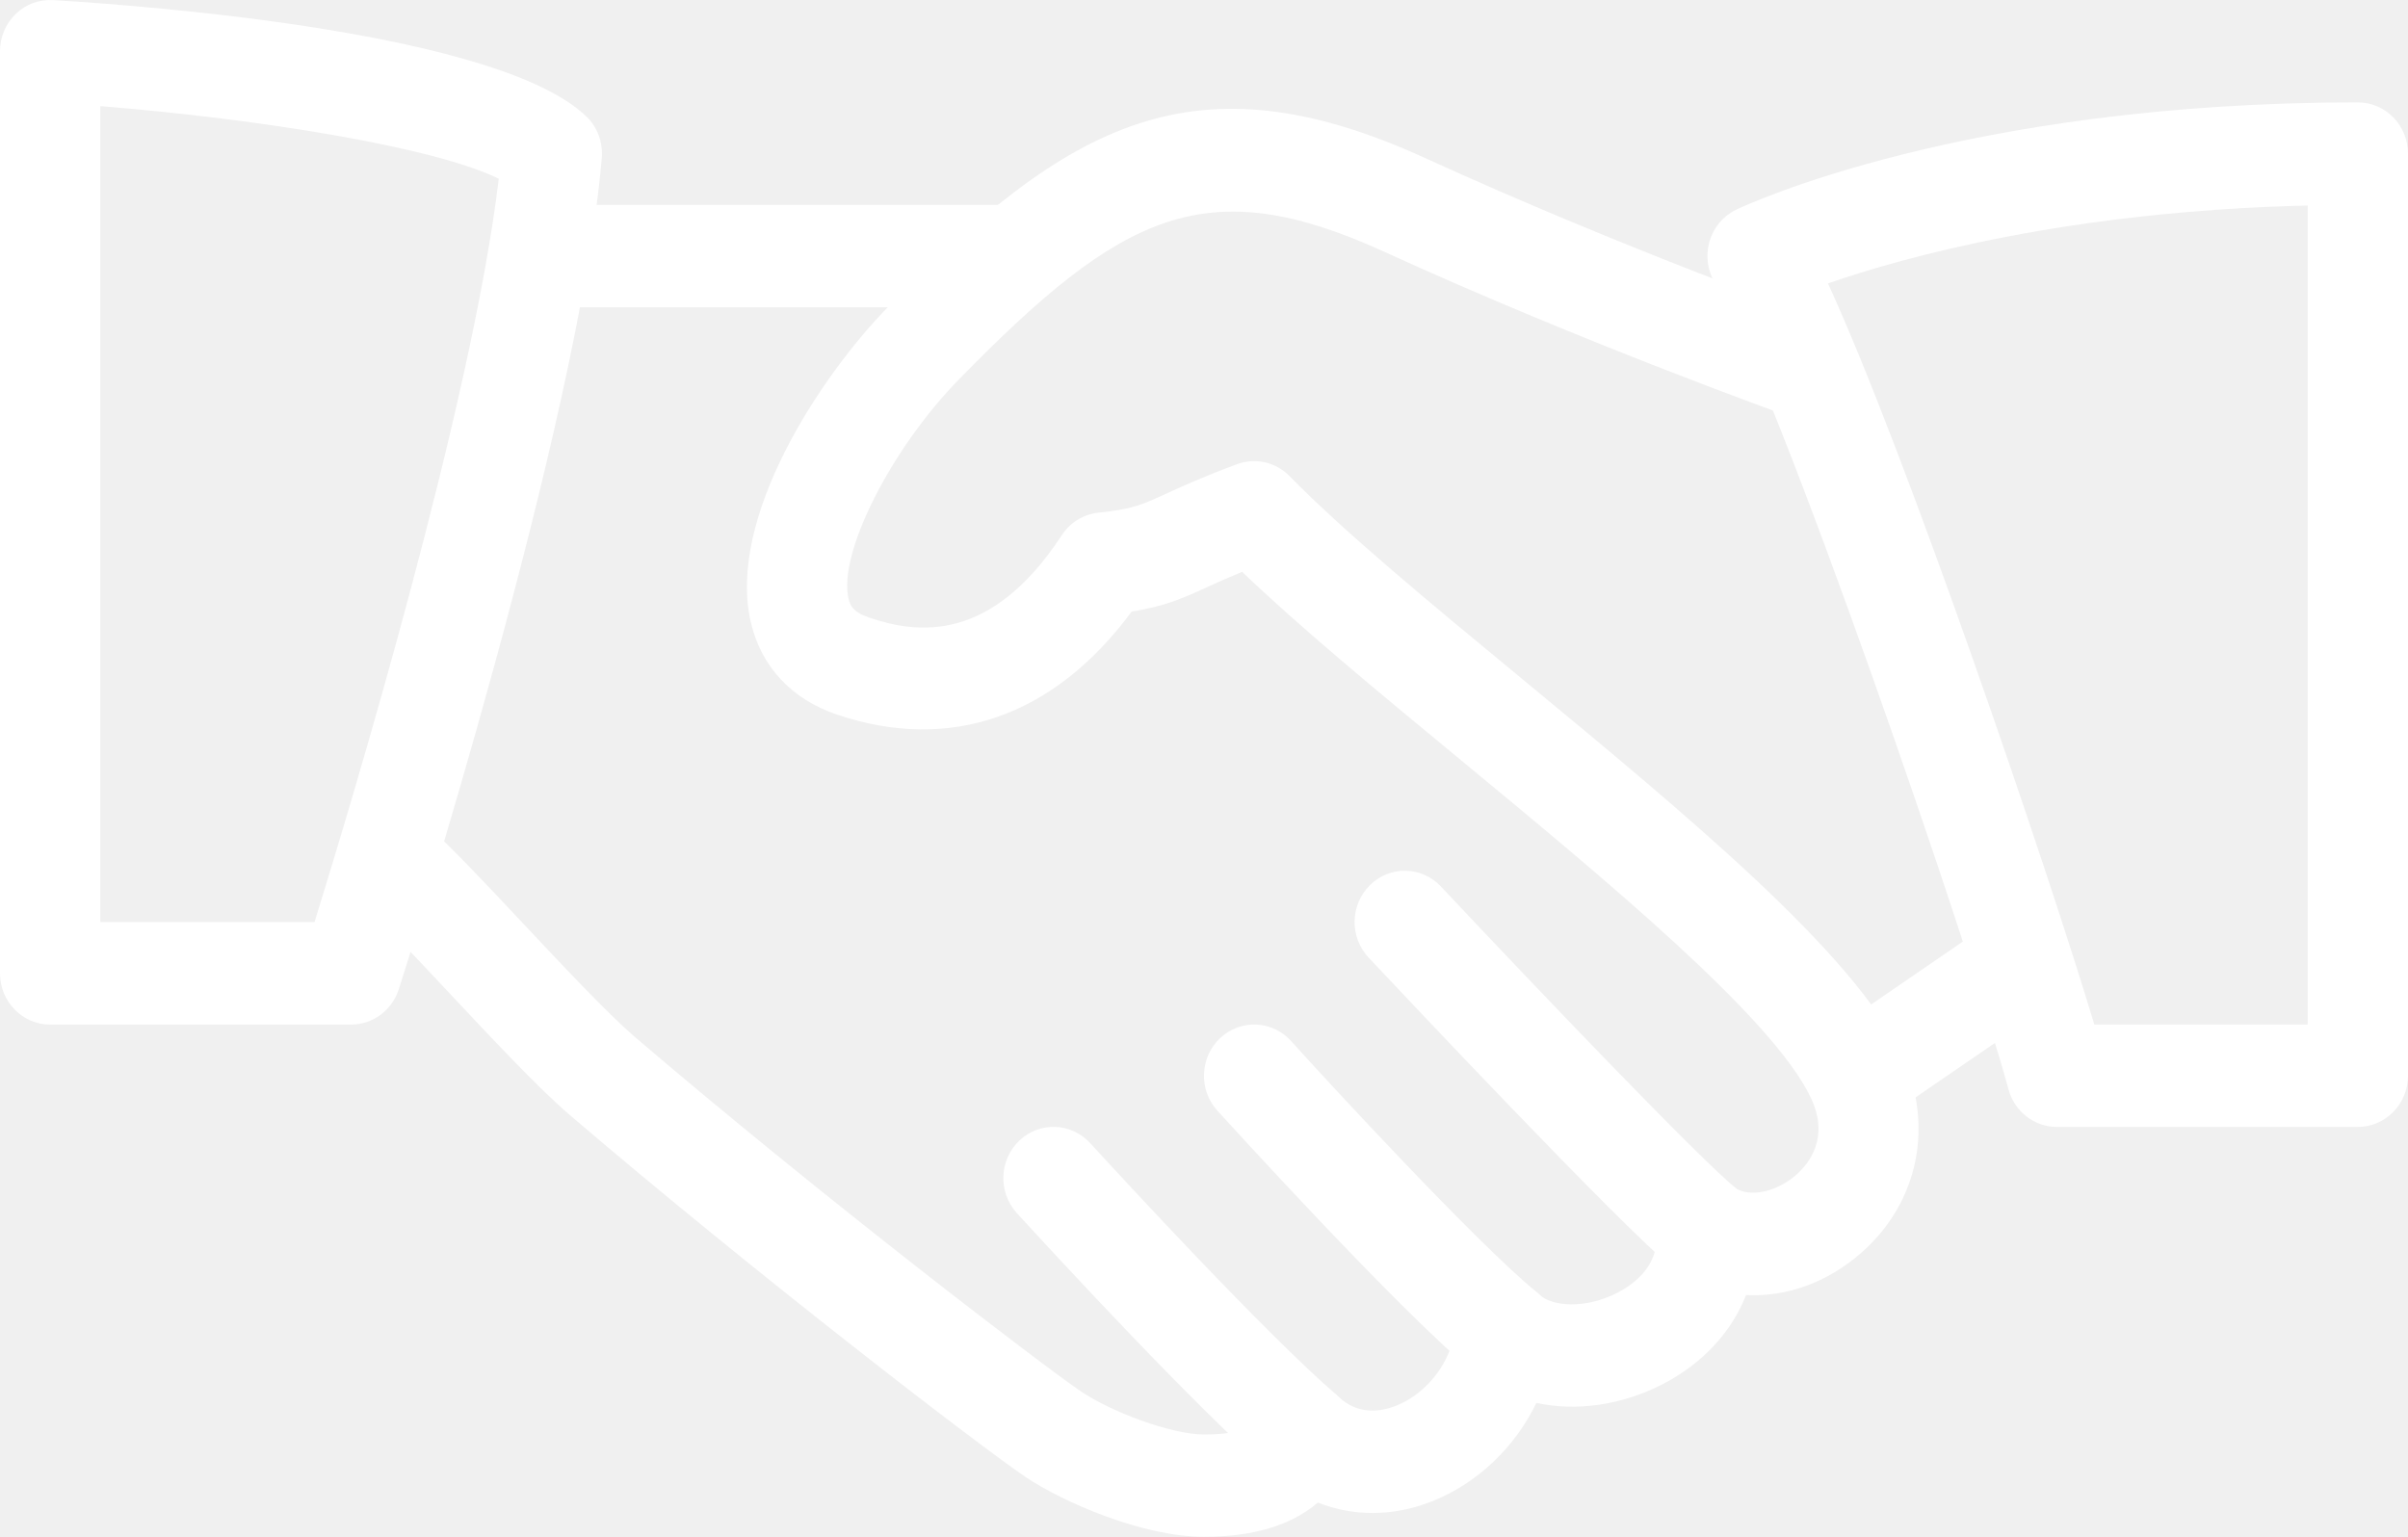
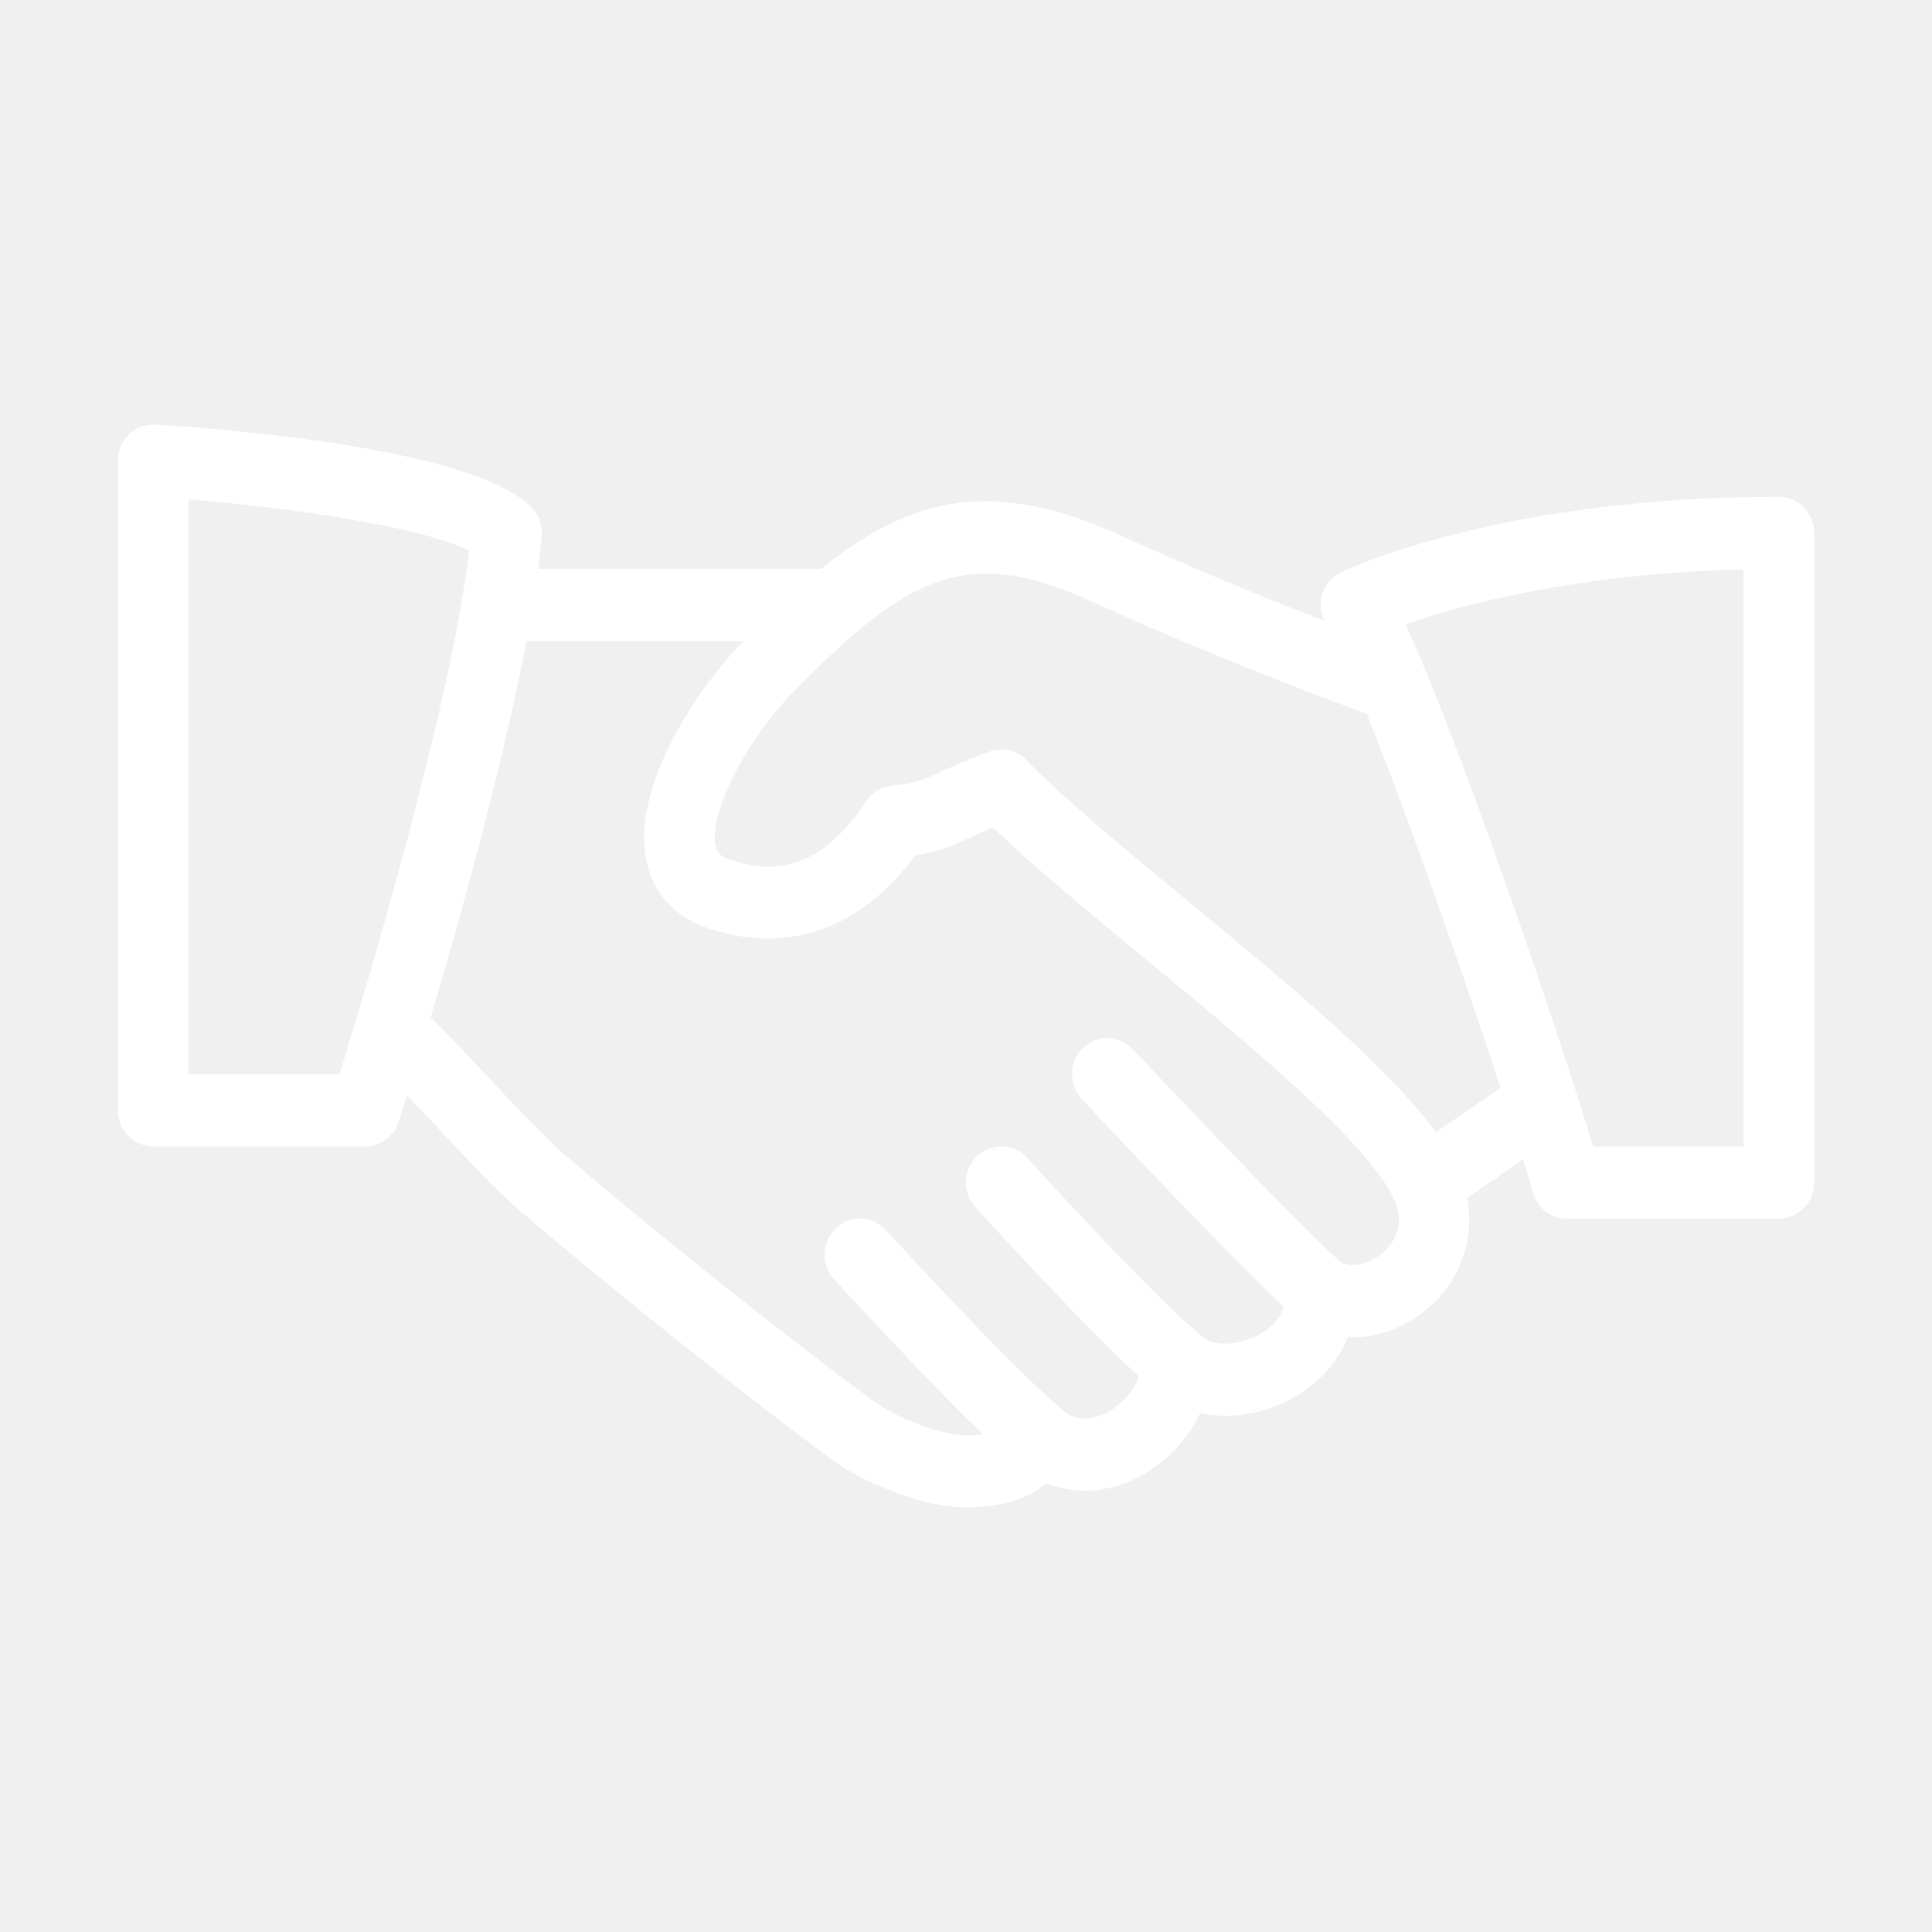
- <svg xmlns="http://www.w3.org/2000/svg" version="1.1" id="Layer_1" x="0px" y="0px" width="43.897px" height="28.02px" viewBox="0 0 43.897 28.02" style="enable-background:new 0 0 43.897 28.02;" xml:space="preserve">
-   <path style="fill:#FFFFFF;" d="M34.66,19.212c-0.861-1.834-3.943-4.38-6.921-6.841c-1.661-1.371-3.23-2.667-4.23-3.689  c-0.251-0.258-0.625-0.34-0.957-0.219c-0.617,0.228-0.997,0.403-1.297,0.54c-0.458,0.209-0.611,0.28-1.228,0.344  c-0.272,0.028-0.518,0.178-0.669,0.409c-1.293,1.975-2.632,1.807-3.526,1.5c-0.285-0.097-0.336-0.222-0.364-0.342  c-0.192-0.82,0.771-2.729,2.021-4.005c2.972-3.038,4.505-3.798,7.742-2.32c3.673,1.678,7.353,2.991,7.389,3.004  c0.481,0.17,0.999-0.088,1.166-0.575c0.165-0.488-0.086-1.02-0.563-1.19c-0.037-0.013-3.644-1.3-7.243-2.946  c-4.194-1.915-6.495-0.654-9.782,2.705c-1.251,1.277-2.95,3.863-2.511,5.759c0.188,0.807,0.745,1.405,1.571,1.683  c2.072,0.699,3.963,0.03,5.372-1.879c0.582-0.091,0.898-0.226,1.374-0.444c0.171-0.079,0.373-0.17,0.64-0.28  c1.046,1.003,2.458,2.17,3.945,3.398c2.689,2.221,5.738,4.739,6.424,6.196c0.338,0.719-0.025,1.188-0.272,1.403  c-0.362,0.317-0.858,0.418-1.127,0.226c-0.296-0.207-0.682-0.22-0.987-0.033c-0.308,0.187-0.479,0.54-0.441,0.902  c0.062,0.594-0.47,0.934-0.701,1.052c-0.585,0.303-1.196,0.25-1.425,0.034c-0.256-0.243-0.624-0.313-0.949-0.19  c-0.326,0.125-0.552,0.432-0.585,0.787c-0.055,0.612-0.499,1.201-1.079,1.431c-0.28,0.108-0.686,0.174-1.05-0.167  c-0.227-0.209-0.542-0.29-0.836-0.216c-0.298,0.075-0.538,0.295-0.642,0.588c-0.035,0.093-0.114,0.317-0.97,0.317  c-0.609,0-1.705-0.42-2.241-0.783c-0.642-0.432-4.667-3.499-8.145-6.473c-0.488-0.42-1.333-1.321-2.08-2.117  c-0.662-0.706-1.268-1.347-1.579-1.616c-0.39-0.336-0.966-0.286-1.29,0.11c-0.325,0.394-0.278,0.984,0.108,1.317  c0.284,0.245,0.833,0.837,1.438,1.481c0.816,0.87,1.659,1.771,2.227,2.257c3.405,2.912,7.499,6.056,8.314,6.603  c0.673,0.452,2.124,1.087,3.247,1.087c0.902,0,1.595-0.211,2.076-0.624c0.644,0.256,1.375,0.258,2.08-0.022  c0.832-0.329,1.516-0.992,1.904-1.795c0.72,0.157,1.545,0.046,2.295-0.338c0.733-0.377,1.264-0.955,1.527-1.629  c0.728,0.04,1.478-0.224,2.098-0.768C34.979,21.926,35.268,20.499,34.66,19.212z" />
-   <path style="fill:#FFFFFF;" d="M18.29,3.735h-8.23c-0.505,0-0.915,0.418-0.915,0.934s0.41,0.934,0.915,0.934h8.23  c0.505,0,0.915-0.418,0.915-0.934S18.795,3.735,18.29,3.735z" />
-   <path style="fill:#FFFFFF;" d="M37.34,17.224c-0.284-0.428-0.851-0.545-1.27-0.254l-2.674,1.834c-0.419,0.288-0.53,0.869-0.249,1.296  c0.177,0.267,0.466,0.413,0.761,0.413c0.174,0,0.351-0.05,0.508-0.159l2.674-1.834C37.51,18.233,37.622,17.652,37.34,17.224z" />
-   <path style="fill:#FFFFFF;" d="M31.663,21.681c-0.655-0.526-3.583-3.588-5.394-5.516c-0.35-0.374-0.929-0.387-1.293-0.028  c-0.366,0.357-0.377,0.949-0.028,1.321c0.47,0.5,4.617,4.915,5.581,5.691c0.167,0.135,0.368,0.2,0.565,0.2  c0.269,0,0.538-0.123,0.72-0.357C32.127,22.589,32.06,22.001,31.663,21.681z" />
-   <path style="fill:#FFFFFF;" d="M28.008,23.555c-1.096-0.895-3.849-3.881-4.471-4.573c-0.344-0.381-0.92-0.403-1.293-0.056  c-0.372,0.35-0.397,0.942-0.055,1.321c0.033,0.036,3.318,3.658,4.675,4.767c0.168,0.137,0.371,0.204,0.571,0.204  c0.267,0,0.534-0.121,0.715-0.349C28.465,24.465,28.401,23.876,28.008,23.555z" />
-   <path style="fill:#FFFFFF;" d="M24.368,25.436c-1.304-1.123-3.973-4.024-4.494-4.593c-0.345-0.377-0.925-0.398-1.293-0.045  c-0.37,0.353-0.388,0.943-0.044,1.321c0.75,0.82,3.303,3.584,4.651,4.747c0.172,0.147,0.38,0.22,0.589,0.22  c0.26,0,0.52-0.114,0.701-0.333C24.803,26.357,24.754,25.769,24.368,25.436z" />
-   <path style="fill:#FFFFFF;" d="M10.689,2.124c-1.568-1.517-7.836-2.008-9.72-2.122c-0.26-0.013-0.5,0.075-0.682,0.252  C0.104,0.429,0,0.676,0,0.934v16.812c0,0.516,0.409,0.935,0.914,0.935h5.487c0.395,0,0.746-0.26,0.869-0.645  c0.134-0.418,3.285-10.296,3.7-15.153C10.994,2.598,10.892,2.317,10.689,2.124z M5.734,16.812H1.829V1.935  c2.939,0.237,6.111,0.753,7.263,1.324C8.607,7.35,6.414,14.618,5.734,16.812z" />
-   <path style="fill:#FFFFFF;" d="M42.982,1.867c-7.181,0-11.165,1.878-11.331,1.956c-0.238,0.114-0.415,0.325-0.488,0.581  s-0.037,0.53,0.101,0.758c1.13,1.859,4.669,12.181,5.35,14.699c0.109,0.405,0.47,0.686,0.881,0.686h5.487  c0.505,0,0.915-0.418,0.915-0.934V2.801C43.897,2.284,43.487,1.867,42.982,1.867z M42.068,18.68h-3.889  c-0.867-2.884-3.428-10.405-4.856-13.513c1.396-0.484,4.394-1.315,8.745-1.42V18.68z" />
+ <svg xmlns="http://www.w3.org/2000/svg" version="1.1" id="Layer_1" x="0px" y="0px" width="50px" height="50px" viewBox="0 0 50 50" enable-background="new 0 0 50 50" xml:space="preserve">
+   <g>
+     <path fill="#FFFFFF" d="M37.711,30.201c-0.861-1.834-3.943-4.38-6.922-6.841c-1.66-1.371-3.229-2.667-4.229-3.689   c-0.251-0.258-0.625-0.34-0.957-0.219c-0.617,0.228-0.997,0.403-1.297,0.54c-0.458,0.209-0.611,0.28-1.229,0.344   c-0.271,0.028-0.518,0.178-0.669,0.409c-1.293,1.975-2.632,1.807-3.525,1.5c-0.285-0.097-0.336-0.222-0.364-0.342   c-0.192-0.82,0.771-2.729,2.021-4.005c2.973-3.038,4.506-3.799,7.742-2.32c3.674,1.678,7.354,2.991,7.391,3.004   c0.48,0.17,0.999-0.088,1.166-0.575c0.165-0.487-0.086-1.02-0.563-1.189c-0.037-0.014-3.645-1.301-7.244-2.946   c-4.192-1.915-6.495-0.654-9.78,2.705c-1.252,1.277-2.95,3.863-2.512,5.759c0.188,0.807,0.745,1.405,1.571,1.683   c2.072,0.699,3.963,0.03,5.372-1.879c0.582-0.091,0.897-0.226,1.374-0.443c0.171-0.079,0.373-0.17,0.64-0.28   c1.047,1.003,2.459,2.17,3.945,3.398c2.688,2.221,5.738,4.739,6.424,6.196c0.338,0.721-0.025,1.188-0.271,1.403   c-0.362,0.317-0.858,0.418-1.128,0.226c-0.297-0.207-0.682-0.22-0.986-0.031c-0.309,0.187-0.479,0.54-0.441,0.9   c0.063,0.595-0.47,0.936-0.701,1.053c-0.584,0.304-1.194,0.25-1.424,0.033c-0.256-0.243-0.625-0.313-0.949-0.188   c-0.325,0.125-0.553,0.432-0.586,0.787c-0.055,0.61-0.498,1.199-1.078,1.431c-0.279,0.108-0.686,0.174-1.051-0.167   c-0.227-0.209-0.541-0.29-0.836-0.216c-0.297,0.075-0.537,0.295-0.642,0.588c-0.034,0.094-0.114,0.316-0.97,0.316   c-0.609,0-1.705-0.42-2.241-0.782c-0.643-0.434-4.667-3.499-8.146-6.475c-0.487-0.42-1.333-1.319-2.08-2.115   c-0.662-0.706-1.268-1.349-1.579-1.616c-0.39-0.336-0.966-0.286-1.29,0.108c-0.324,0.396-0.277,0.984,0.108,1.317   c0.284,0.245,0.833,0.837,1.438,1.481c0.815,0.868,1.658,1.771,2.227,2.257c3.405,2.912,7.499,6.057,8.314,6.604   c0.673,0.451,2.124,1.086,3.247,1.086c0.9,0,1.595-0.211,2.074-0.623c0.646,0.256,1.375,0.258,2.08-0.021   c0.832-0.329,1.518-0.992,1.904-1.795c0.721,0.156,1.545,0.046,2.295-0.338c0.733-0.377,1.264-0.955,1.527-1.63   c0.729,0.039,1.479-0.225,2.098-0.769C38.029,32.915,38.318,31.488,37.711,30.201z" />
+     <path fill="#FFFFFF" d="M21.341,14.723h-8.23c-0.505,0-0.915,0.418-0.915,0.935c0,0.516,0.41,0.934,0.915,0.934h8.23   c0.505,0,0.915-0.418,0.915-0.934C22.256,15.141,21.846,14.723,21.341,14.723z" />
+     <path fill="#FFFFFF" d="M40.391,28.213c-0.283-0.428-0.852-0.545-1.271-0.254l-2.674,1.834c-0.418,0.288-0.528,0.869-0.248,1.296   c0.178,0.269,0.465,0.413,0.762,0.413c0.174,0,0.351-0.05,0.508-0.159l2.674-1.834C40.561,29.222,40.673,28.641,40.391,28.213z" />
+     <path fill="#FFFFFF" d="M34.714,32.67c-0.655-0.524-3.583-3.588-5.396-5.516c-0.35-0.374-0.929-0.389-1.293-0.028   c-0.365,0.357-0.377,0.949-0.026,1.321c0.47,0.5,4.616,4.915,5.579,5.689c0.168,0.137,0.369,0.2,0.565,0.2   c0.269,0,0.538-0.123,0.72-0.355C35.178,33.578,35.111,32.99,34.714,32.67z" />
+     <path fill="#FFFFFF" d="M31.059,34.544c-1.096-0.895-3.849-3.881-4.471-4.573c-0.346-0.381-0.92-0.401-1.293-0.056   c-0.372,0.35-0.397,0.942-0.056,1.321c0.033,0.036,3.318,3.658,4.675,4.767c0.169,0.137,0.371,0.204,0.57,0.204   c0.269,0,0.534-0.121,0.715-0.349C31.516,35.454,31.451,34.865,31.059,34.544z" />
+     <path fill="#FFFFFF" d="M27.419,36.425c-1.306-1.123-3.974-4.022-4.494-4.593c-0.346-0.377-0.925-0.398-1.293-0.045   c-0.37,0.353-0.389,0.943-0.044,1.321c0.75,0.818,3.303,3.584,4.65,4.747c0.172,0.146,0.379,0.22,0.588,0.22   c0.262,0,0.521-0.113,0.701-0.333C27.854,37.347,27.805,36.759,27.419,36.425z" />
+     <path fill="#FFFFFF" d="M13.74,13.113c-1.567-1.518-7.836-2.008-9.72-2.122c-0.26-0.013-0.5,0.075-0.682,0.252   c-0.183,0.174-0.287,0.422-0.287,0.679v16.813c0,0.516,0.409,0.935,0.914,0.935h5.486c0.396,0,0.746-0.26,0.869-0.645   c0.134-0.418,3.285-10.296,3.7-15.155C14.045,13.586,13.943,13.305,13.74,13.113z M8.785,27.801H4.88V12.923   c2.938,0.237,6.11,0.753,7.263,1.324C11.658,18.338,9.465,25.607,8.785,27.801z" />
+     <path fill="#FFFFFF" d="M46.033,12.856c-7.182,0-11.166,1.878-11.332,1.956c-0.236,0.113-0.414,0.324-0.486,0.58   c-0.073,0.257-0.037,0.53,0.102,0.759c1.129,1.858,4.668,12.181,5.35,14.699c0.109,0.405,0.471,0.688,0.882,0.688h5.485   c0.506,0,0.916-0.418,0.916-0.936V13.79C46.947,13.273,46.537,12.856,46.033,12.856z M45.119,29.669H41.23   c-0.867-2.884-3.429-10.406-4.855-13.513c1.396-0.484,4.394-1.315,8.744-1.42V29.669z" />
+   </g>
</svg>
